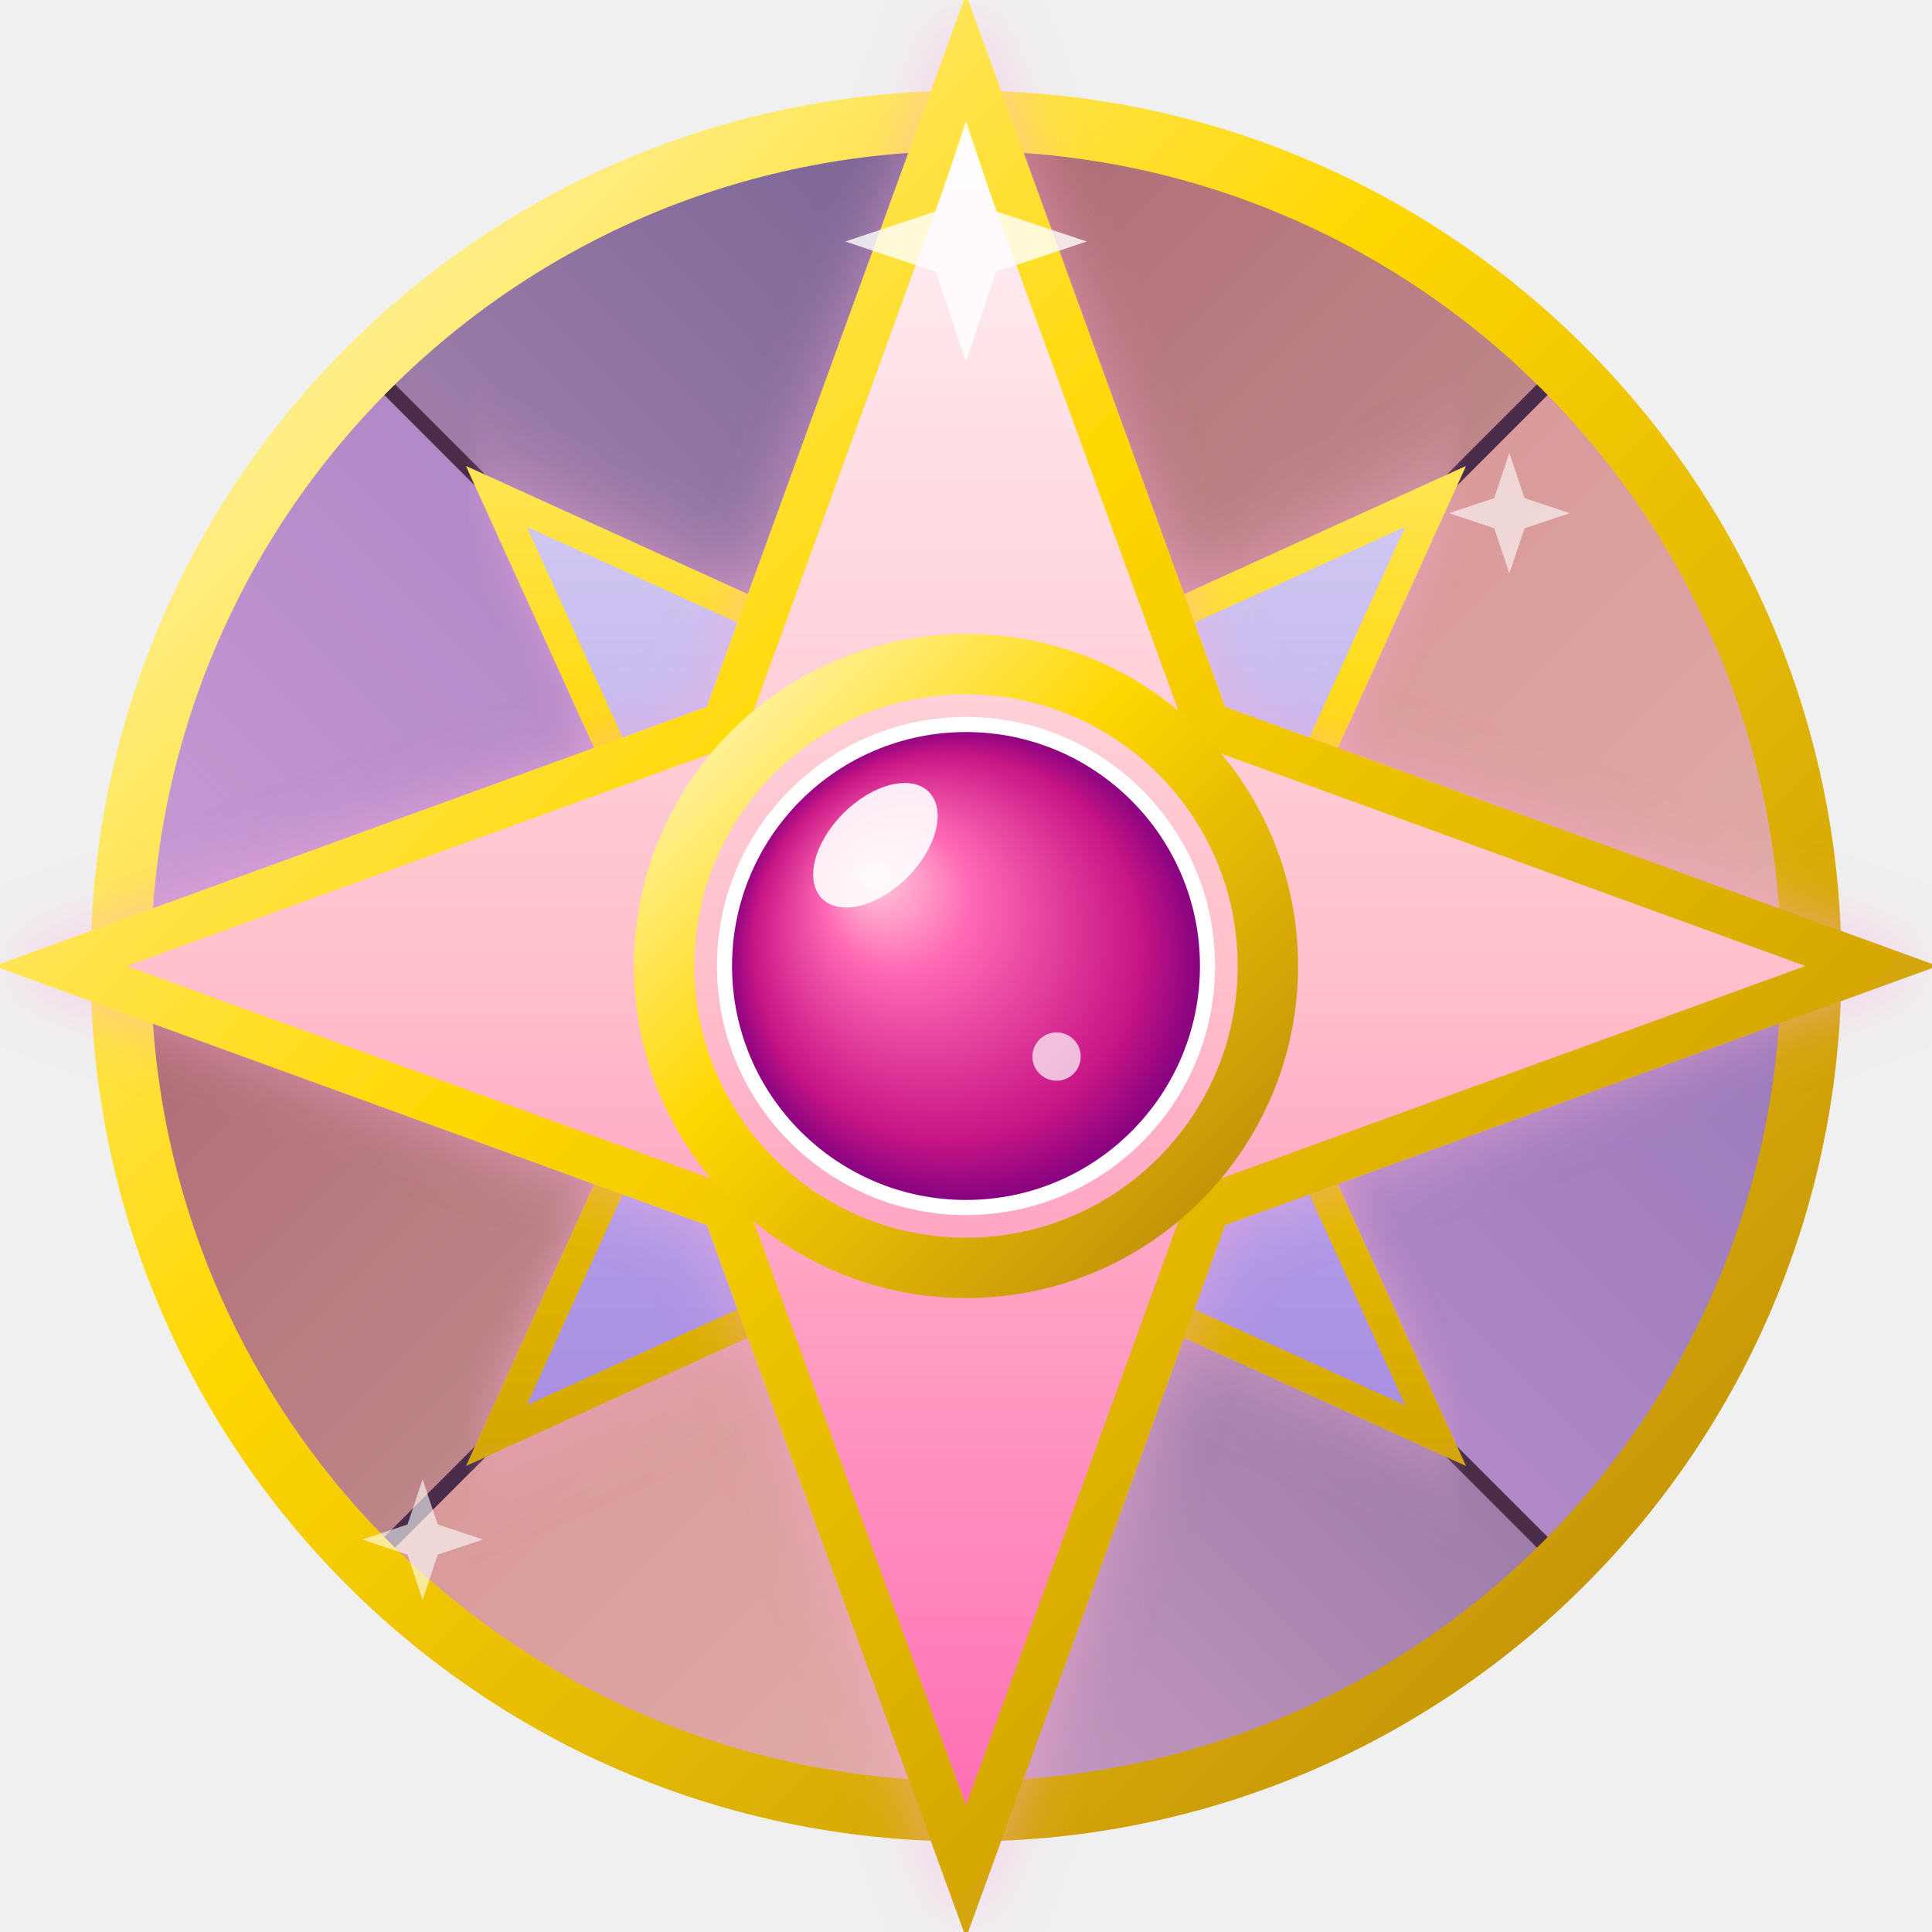
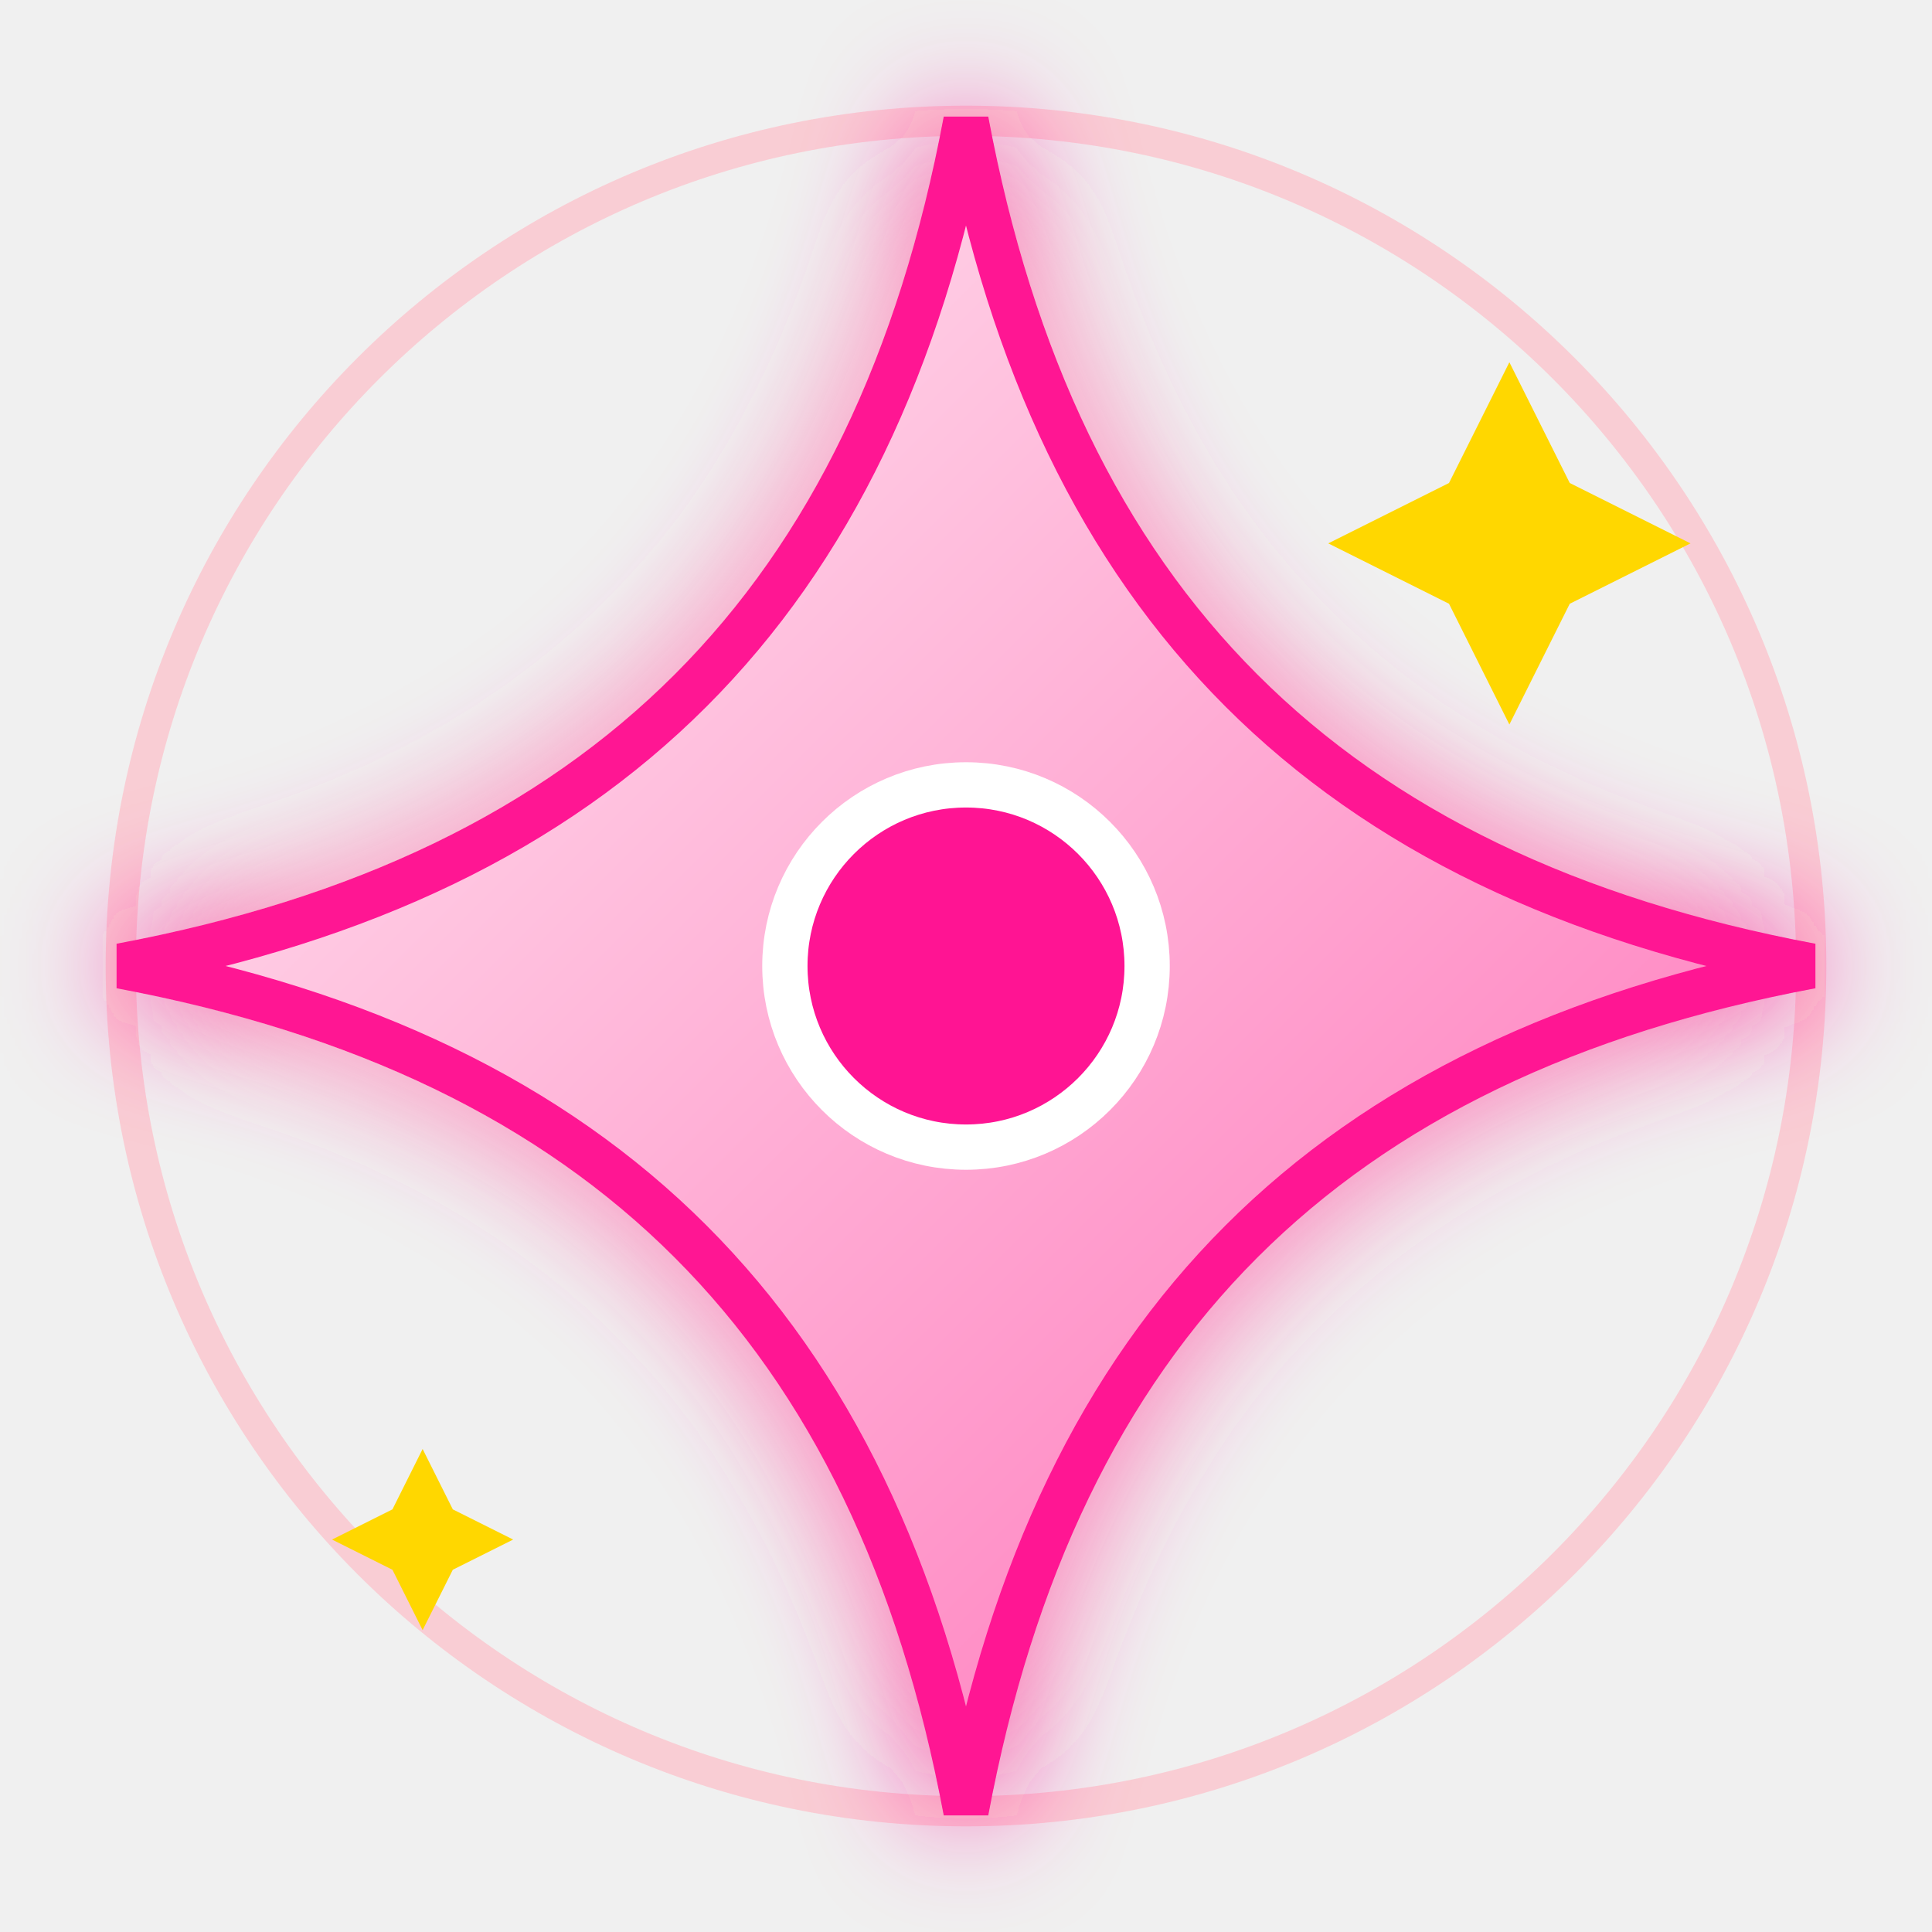
<svg xmlns="http://www.w3.org/2000/svg" viewBox="0 0 64 64" fill="none">
  <defs>
-     <radialGradient id="gemGradient" cx="0.5" cy="0.5" r="0.5" fx="0.3" fy="0.3">
-       <stop offset="0%" stop-color="#ffd1dc" />
-       <stop offset="30%" stop-color="#ff69b4" />
-       <stop offset="80%" stop-color="#c71585" />
-       <stop offset="100%" stop-color="#800080" />
-     </radialGradient>
-     <linearGradient id="primaryStarGradient" x1="0.5" y1="0" x2="0.5" y2="1">
-       <stop offset="0%" stop-color="#fff5f8" />
-       <stop offset="50%" stop-color="#ffc0cb" />
-       <stop offset="100%" stop-color="#ff69b4" />
+     <linearGradient id="starGrad" x1="0%" y1="0%" x2="100%" y2="100%">
+       <stop offset="0%" style="stop-color:#fff0f5;stop-opacity:1" />
+       <stop offset="100%" style="stop-color:#ff69b4;stop-opacity:1" />
    </linearGradient>
-     <linearGradient id="secondaryStarGradient" x1="0" y1="0" x2="1" y2="1">
-       <stop offset="0%" stop-color="#e6e6fa" />
-       <stop offset="100%" stop-color="#9370db" />
-     </linearGradient>
-     <linearGradient id="goldGradient" x1="0" y1="0" x2="1" y2="1">
-       <stop offset="0%" stop-color="#fffacd" />
-       <stop offset="40%" stop-color="#ffd700" />
-       <stop offset="100%" stop-color="#b8860b" />
-     </linearGradient>
-     <linearGradient id="glassPink" x1="0" y1="0" x2="1" y2="1">
-       <stop offset="0%" stop-color="#ff9a9e" stop-opacity="0.6" />
-       <stop offset="100%" stop-color="#fad0c4" stop-opacity="0.8" />
-     </linearGradient>
-     <linearGradient id="glassPurple" x1="1" y1="0" x2="0" y2="1">
-       <stop offset="0%" stop-color="#a18cd1" stop-opacity="0.6" />
-       <stop offset="100%" stop-color="#fbc2eb" stop-opacity="0.8" />
-     </linearGradient>
-     <filter id="magicGlow" x="-50%" y="-50%" width="200%" height="200%">
-       <feGaussianBlur in="SourceGraphic" stdDeviation="1" result="blur" />
-       <feColorMatrix in="blur" type="matrix" values="           0 0 0 0 1           0 0 0 0 0.4           0 0 0 0 0.7           0 0 0 0.5 0" result="coloredBlur" />
-       <feMerge>
-         <feMergeNode in="coloredBlur" />
-         <feMergeNode in="SourceGraphic" />
-       </feMerge>
+     <filter id="glow" x="-50%" y="-50%" width="200%" height="200%">
+       <feGaussianBlur stdDeviation="2" result="blur" />
+       <feComposite in="SourceGraphic" in2="blur" operator="over" />
    </filter>
  </defs>
-   <g clip-path="url(#circleClip)">
-     <defs>
-       <clipPath id="circleClip">
-         <circle cx="32" cy="32" r="28" />
-       </clipPath>
-     </defs>
-     <circle cx="32" cy="32" r="28" fill="#2d1b2e" />
-     <path d="M32 32 L32 0 L64 0 L64 32 Z" fill="url(#glassPink)" />
-     <path d="M32 32 L64 32 L64 64 L32 64 Z" fill="url(#glassPurple)" />
-     <path d="M32 32 L32 64 L0 64 L0 32 Z" fill="url(#glassPink)" />
-     <path d="M32 32 L0 32 L0 0 L32 0 Z" fill="url(#glassPurple)" />
-     <path d="M32 32 L60 4 L64 32 Z" fill="#ffb7b2" opacity="0.4" />
-     <path d="M32 32 L4 60 L32 64 Z" fill="#ffb7b2" opacity="0.4" />
-     <path d="M32 32 L4 4 L0 32 Z" fill="#cd9cf2" opacity="0.4" />
-     <path d="M32 32 L60 60 L64 32 Z" fill="#cd9cf2" opacity="0.4" />
-     <path d="M32 4 L32 60 M4 32 L60 32 M12 12 L52 52 M52 12 L12 52" stroke="#4a2c4a" stroke-width="0.5" />
-   </g>
-   <circle cx="32" cy="32" r="28" stroke="url(#goldGradient)" stroke-width="2" fill="none" />
-   <g transform="rotate(45 32 32)">
-     <path d="M32 10 L38 26 L54 32 L38 38 L32 54 L26 38 L10 32 L26 26 Z" fill="url(#secondaryStarGradient)" stroke="url(#goldGradient)" stroke-width="1" filter="url(#magicGlow)" />
-   </g>
-   <path d="M32 2 L40 24 L62 32 L40 40 L32 62 L24 40 L2 32 L24 24 Z" fill="url(#primaryStarGradient)" stroke="url(#goldGradient)" stroke-width="1.5" filter="url(#magicGlow)" />
-   <circle cx="32" cy="32" r="10" stroke="url(#goldGradient)" stroke-width="2" fill="none" />
-   <circle cx="32" cy="32" r="8" fill="url(#gemGradient)" stroke="#fff" stroke-width="0.5" />
-   <ellipse cx="29" cy="28" rx="2.5" ry="1.5" fill="#ffffff" opacity="0.9" transform="rotate(-45 29 28)" />
-   <circle cx="35" cy="35" r="0.8" fill="#ffffff" opacity="0.7" />
-   <path d="M32 4 L33 7 L36 8 L33 9 L32 12 L31 9 L28 8 L31 7 Z" fill="#fff" opacity="0.8" />
-   <path d="M50 15 L50.5 16.5 L52 17 L50.5 17.5 L50 19 L49.5 17.5 L48 17 L49.5 16.5 Z" fill="#fff" opacity="0.6" />
-   <path d="M14 49 L14.5 50.5 L16 51 L14.5 51.5 L14 53 L13.5 51.5 L12 51 L13.5 50.5 Z" fill="#fff" opacity="0.6" />
+   <circle cx="32" cy="32" r="28" stroke="#ffb6c1" stroke-width="1" fill="none" opacity="0.6" />
+   <path d="M32 4 C35 20 44 29 60 32 C44 35 35 44 32 60 C29 44 20 35 4 32 C20 29 29 20 32 4 Z" fill="url(#starGrad)" stroke="#ff1493" stroke-width="1.5" filter="url(#glow)" />
+   <circle cx="32" cy="32" r="6" fill="#ff1493" stroke="#fff" stroke-width="1.5" />
+   <path d="M50 12 L52 16 L56 18 L52 20 L50 24 L48 20 L44 18 L48 16 Z" fill="#ffd700" />
+   <path d="M14 48 L15 50 L17 51 L15 52 L14 54 L13 52 L11 51 L13 50 Z" fill="#ffd700" />
</svg>
